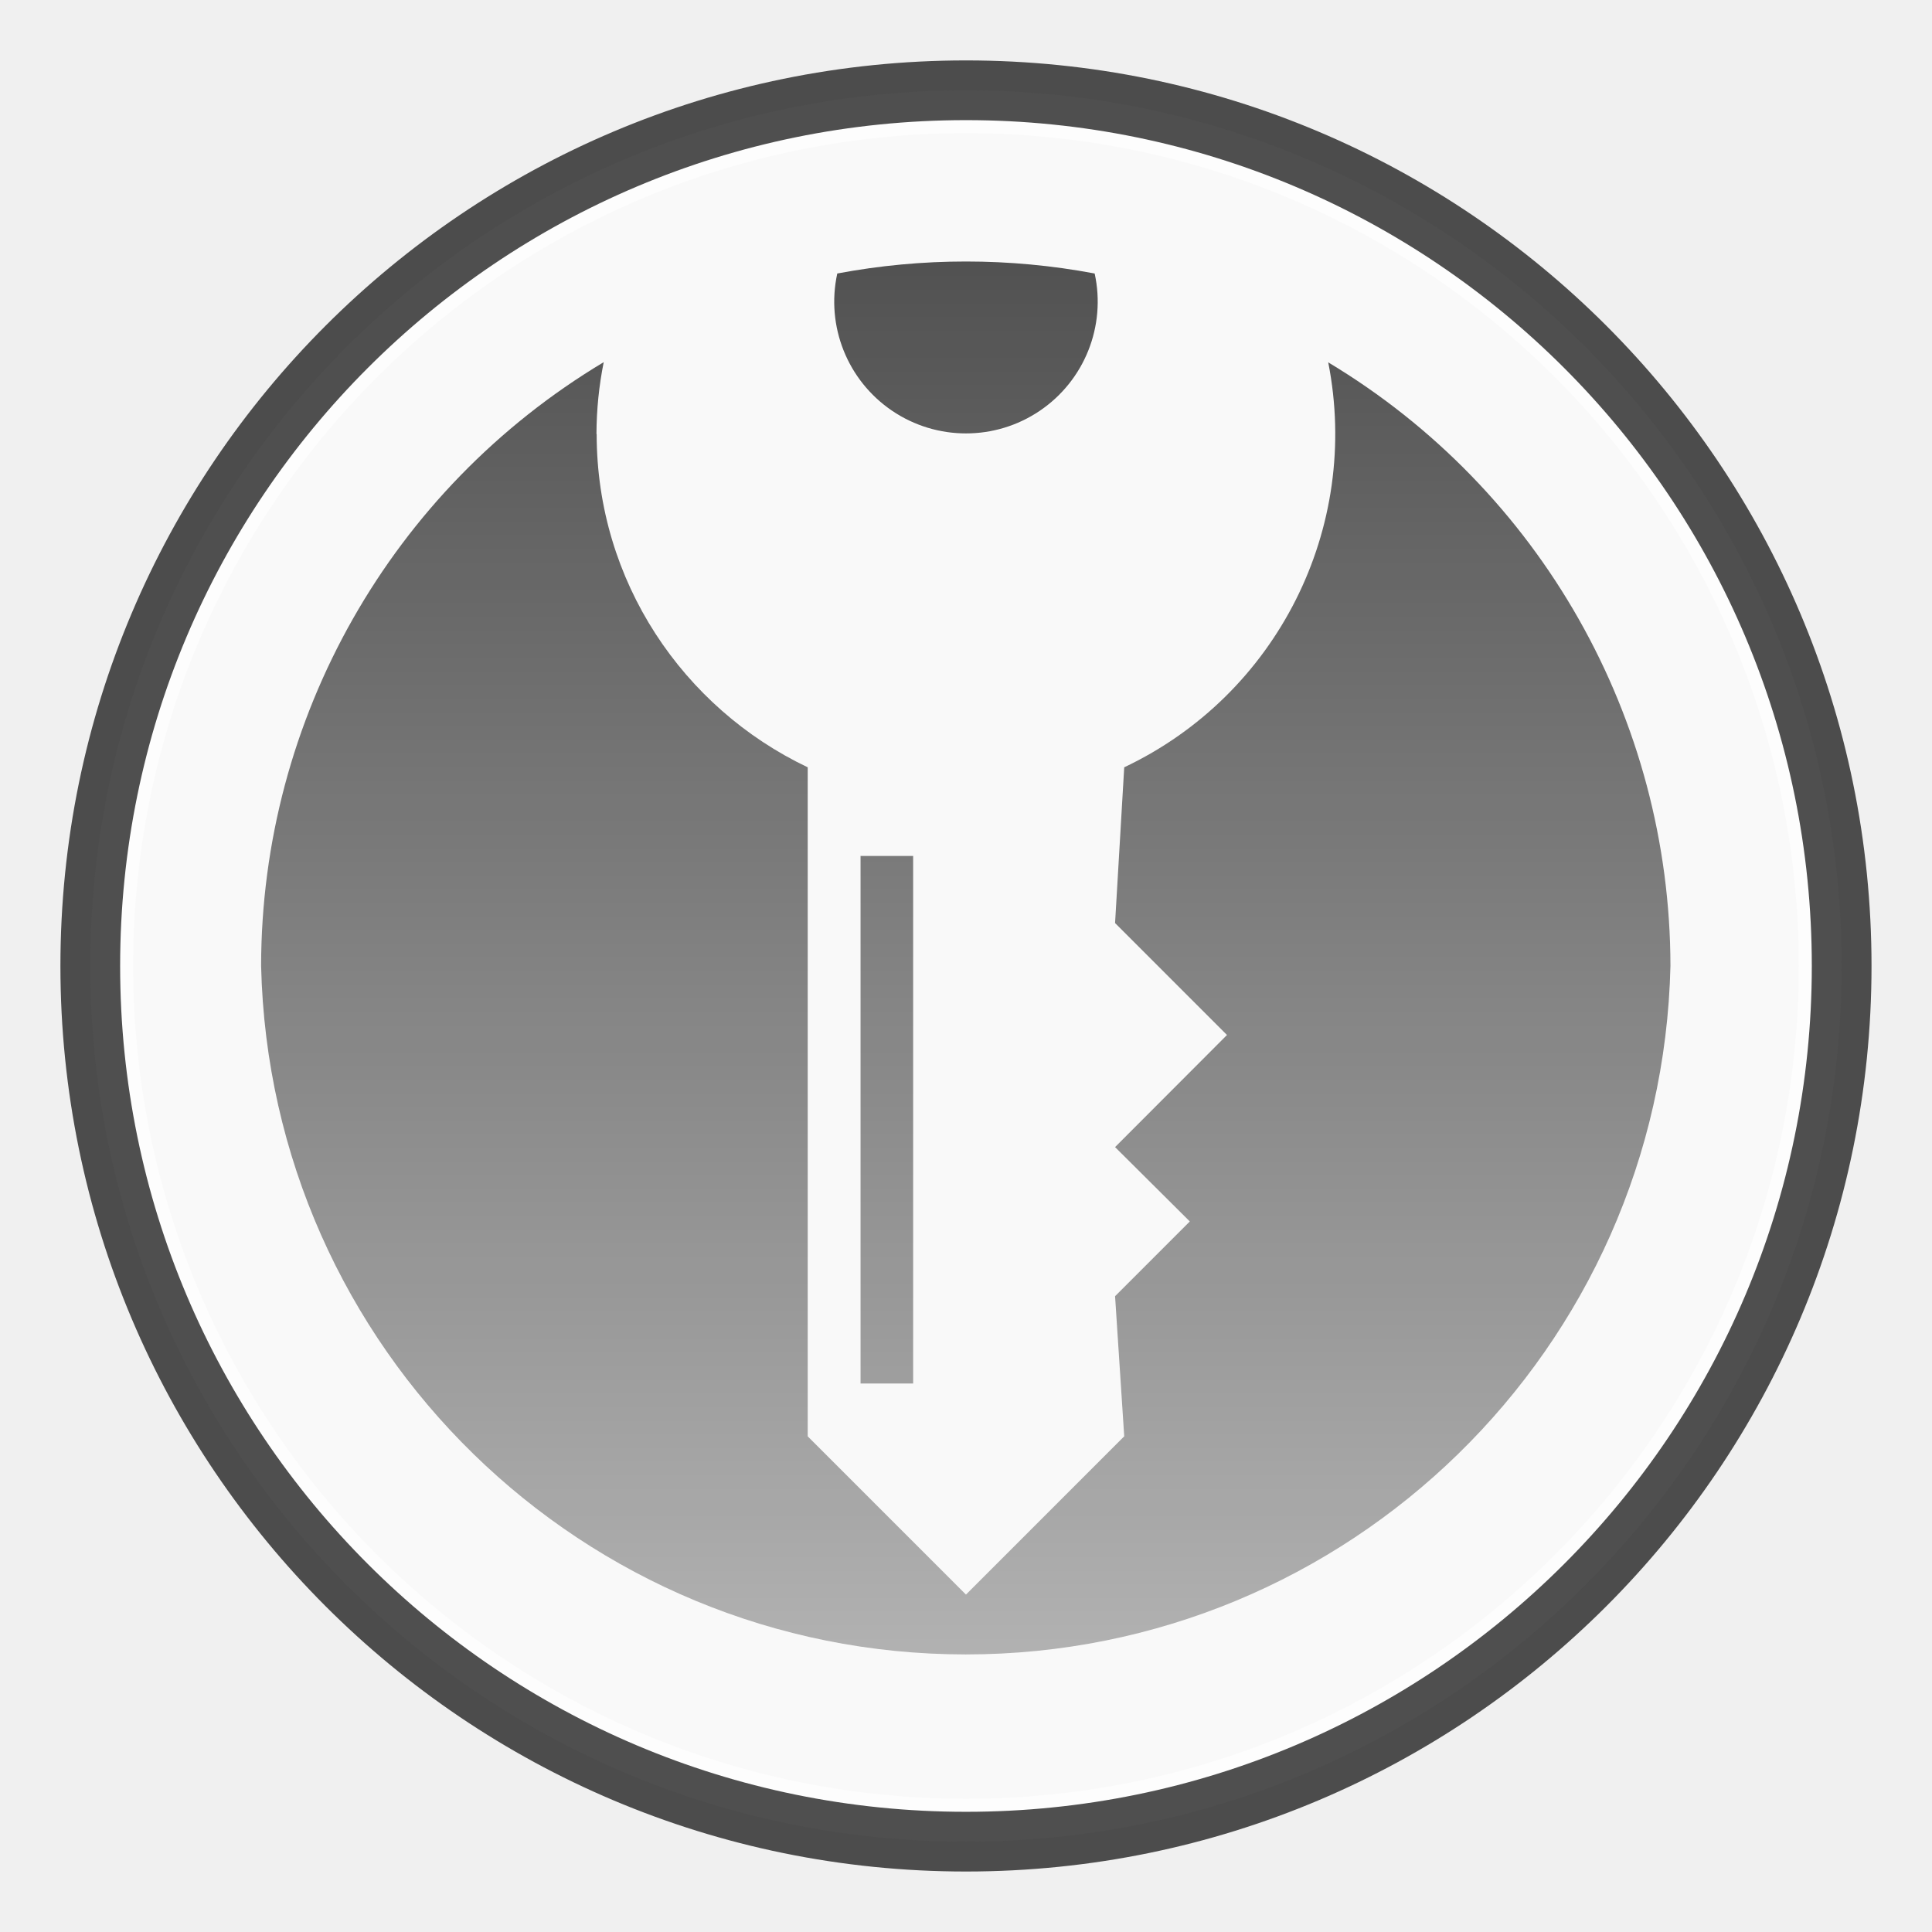
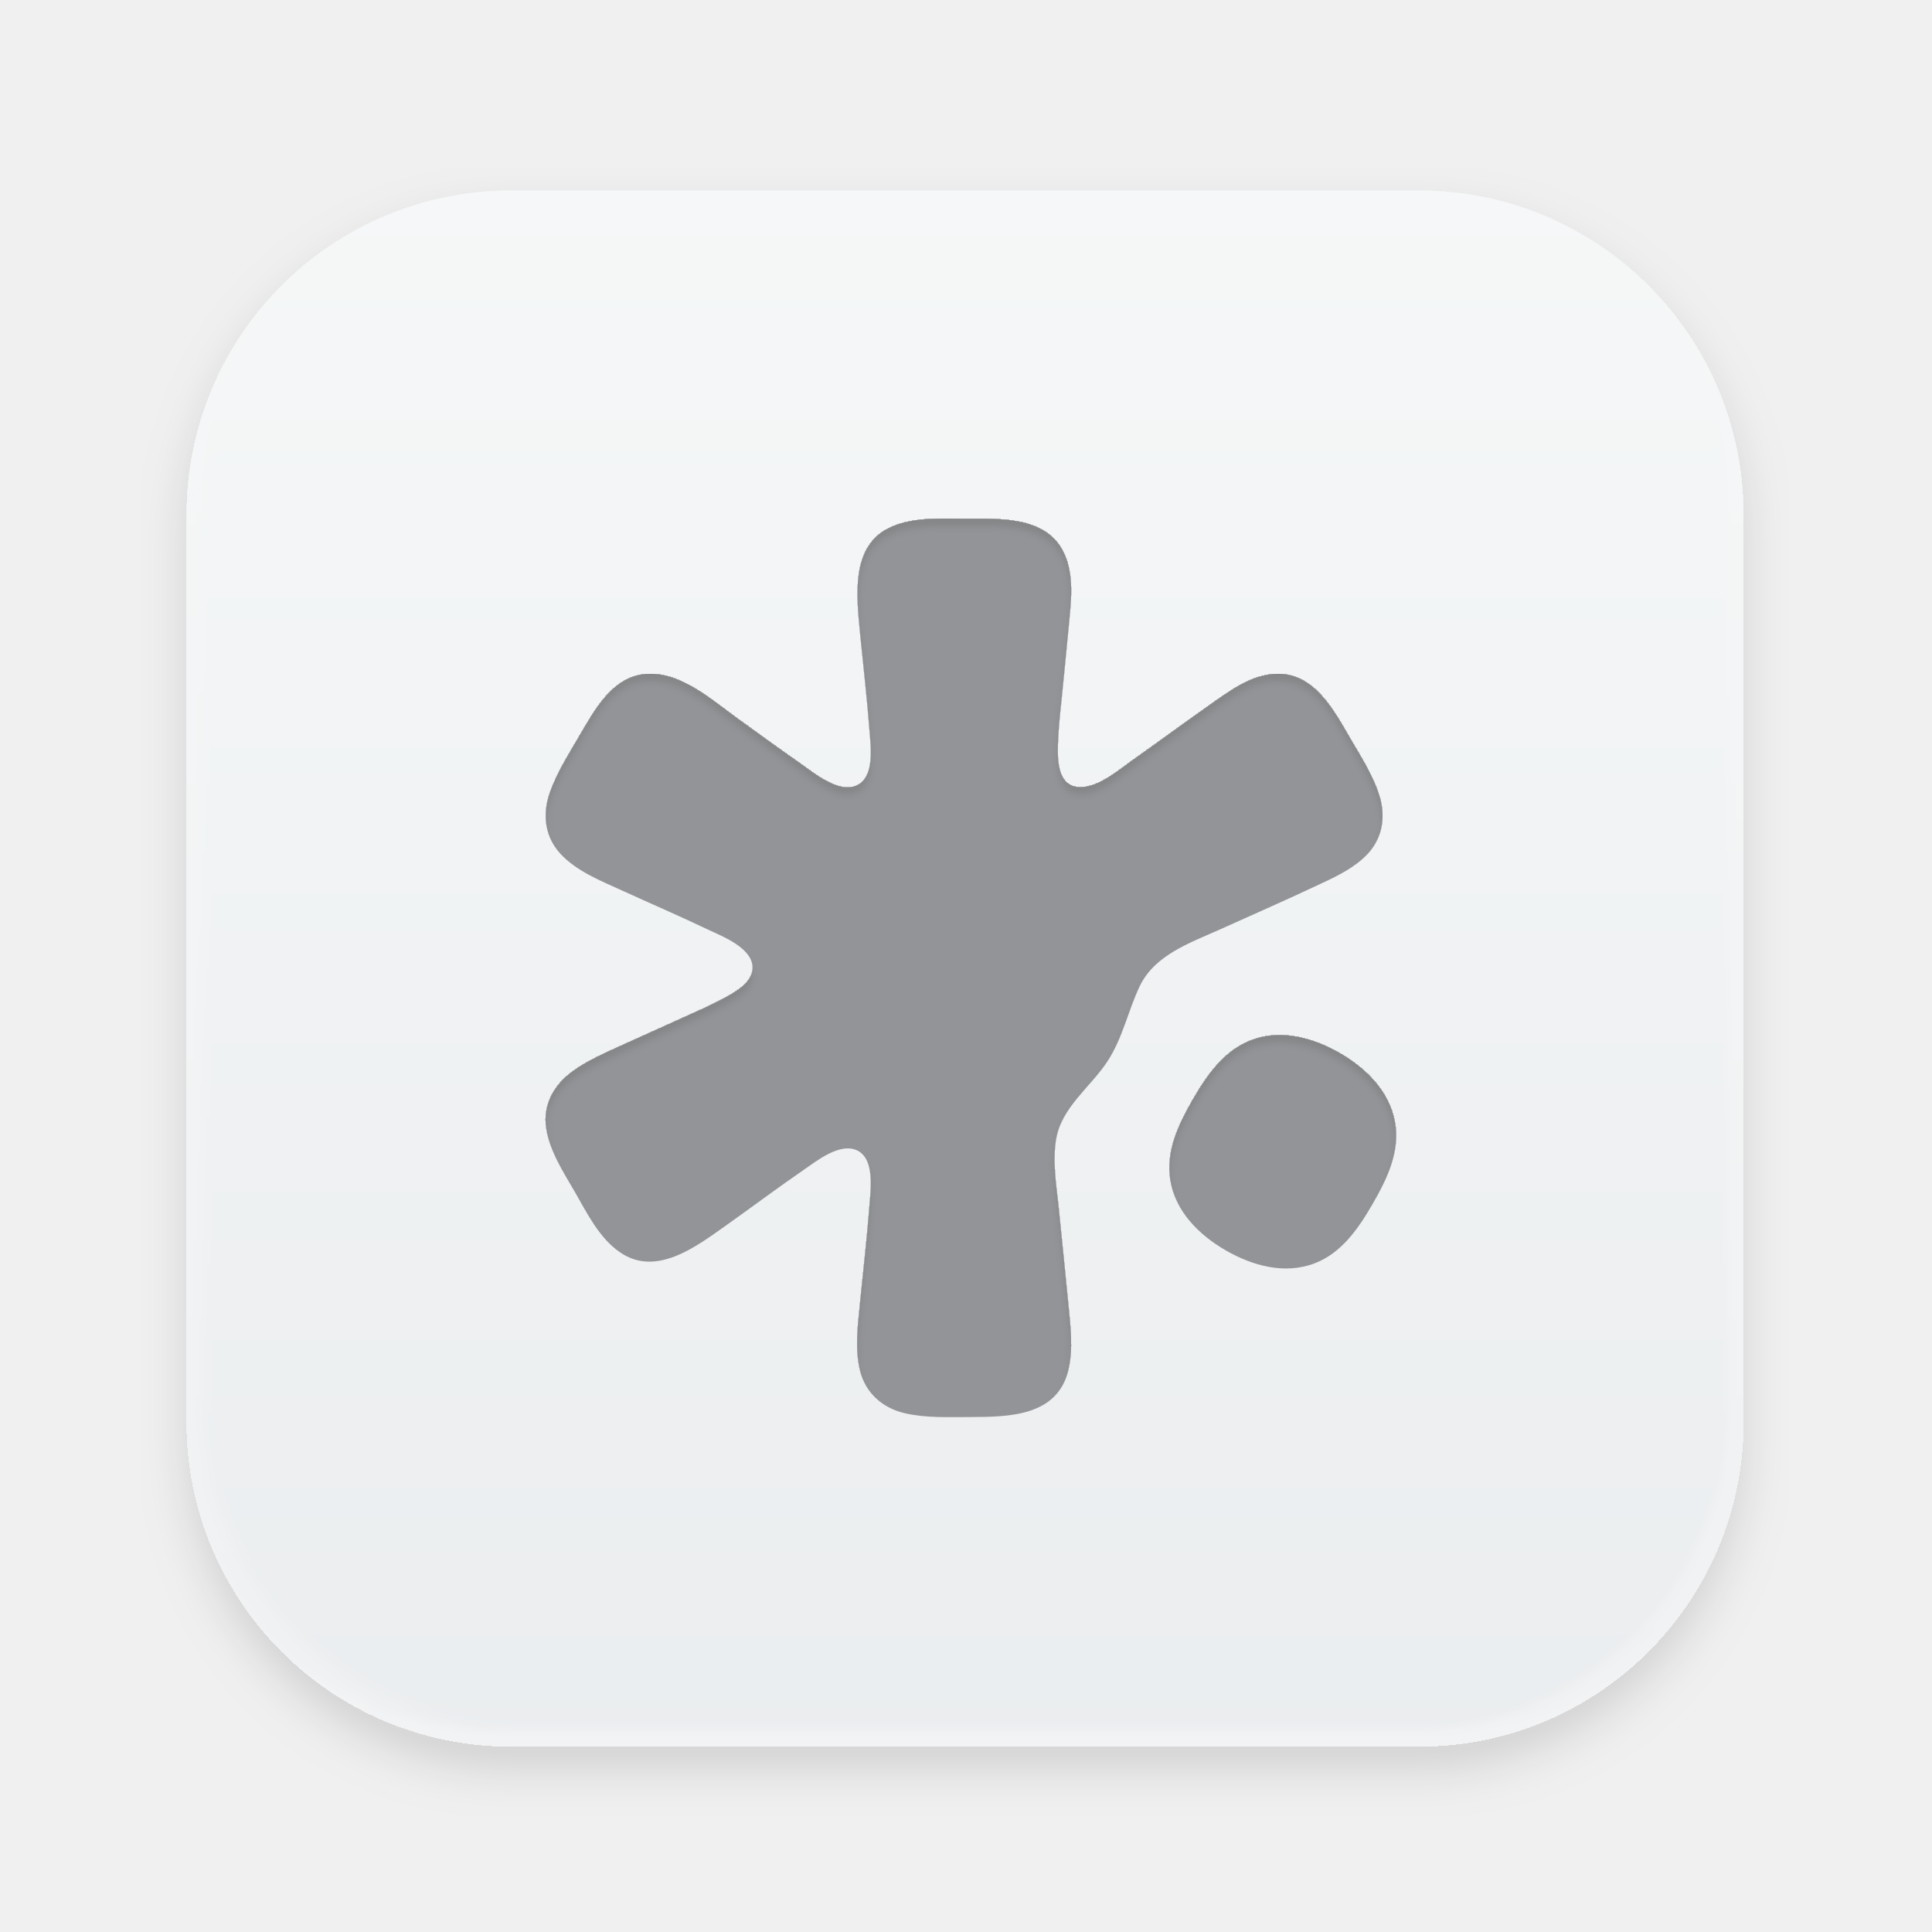
<svg xmlns="http://www.w3.org/2000/svg" xmlns:xlink="http://www.w3.org/1999/xlink" height="64" width="64" viewBox="0 0 64 64" xml:space="preserve">
  <defs>
    <linearGradient id="a">
      <stop offset="0" style="stop-color:#464646;stop-opacity:1" />
      <stop offset="1" style="stop-color:#adadad;stop-opacity:1" />
    </linearGradient>
    <linearGradient xlink:href="#a" id="b" gradientUnits="userSpaceOnUse" x1="53.24" y1="12.75" x2="53.24" y2="86.36" />
  </defs>
-   <g style="display:inline" transform="translate(.42 .42) scale(.63158)">
-     <circle r="45.93" style="opacity:.871;fill:#fff;fill-opacity:1;fill-rule:evenodd;stroke:#000;stroke-width:3.132;stroke-linecap:round;stroke-linejoin:round;stroke-miterlimit:4;stroke-dasharray:none;stroke-opacity:.784" cx="50" cy="50" />
-     <circle style="opacity:1;fill:none;fill-opacity:1;fill-rule:evenodd;stroke:none;stroke-width:1.5;stroke-linecap:round;stroke-linejoin:round;stroke-miterlimit:4;stroke-dasharray:none;stroke-opacity:1" cx="50" cy="50" r="42.32" />
-     <path style="opacity:1;fill:#f9f9f9;fill-opacity:1;fill-rule:evenodd;stroke:none;stroke-width:2.5;stroke-linecap:round;stroke-linejoin:round;stroke-miterlimit:4;stroke-dasharray:none;stroke-opacity:1" d="M50 6.32A43.68 43.68 0 0 0 6.32 50 43.68 43.68 0 0 0 50 93.68 43.68 43.68 0 0 0 93.68 50 43.68 43.68 0 0 0 50 6.32Zm0 6.72c2.26 0 4.52.22 6.75.64a6.92 6.92 0 1 1-13.5 0c2.23-.42 4.49-.64 6.75-.64Zm-19 5.3a19.36 19.36 0 0 0 10.7 21.24v35.09l8.3 8.3 8.3-8.3-.48-7.35 3.92-3.92-3.92-3.9 5.87-5.88-5.87-5.87.48-8.17A19.35 19.35 0 0 0 69 18.34 36.97 36.97 0 0 1 86.95 50a36.97 36.97 0 0 1-73.92 0c.01-12.98 6.83-25 17.97-31.67Zm13.46 25.9h2.77V71.9h-2.76V44.23z" />
-     <path style="opacity:.94;fill:url(#b);fill-opacity:1;fill-rule:nonzero;stroke:none;stroke-width:.8;stroke-linecap:round;stroke-linejoin:round;stroke-miterlimit:4;stroke-dasharray:none;stroke-opacity:1" d="M56.75 13.68a6.91 6.91 0 1 1-13.5 0 36.48 36.48 0 0 1 13.5 0zM30.63 22.1c0 7.72 4.53 14.37 11.07 17.48v35.09l8.3 8.3 8.3-8.3-.48-7.35 3.92-3.92-3.92-3.9 5.87-5.88-5.87-5.87.48-8.17A19.35 19.35 0 0 0 69 18.34 36.97 36.97 0 0 1 86.95 50a36.97 36.97 0 0 1-73.92 0c.01-12.98 6.83-25 17.97-31.67a19.4 19.4 0 0 0-.38 3.77zm13.83 22.13h2.77V71.9h-2.76V44.24z" />
+   <g opacity=".5">
+     <svg width="64" height="64" viewBox="0 0 1024 1024">
+       <g filter="url(#filter0_dii_4068_305)">
+         <path d="M99 273C99 178.007 176.007 101 271 101H752C846.993 101 924 178.007 924 273V753.607C924 848.6 846.993 925.607 752 925.607H271C176.007 925.607 99 848.6 99 753.607V273Z" fill="url(#paint0_linear_4068_305)" />
+       </g>
+       <g filter="url(#filter1_i_4068_305)">
+         <path d="M562.594 371.3C561.781 379.019 560.969 386.737 560.725 394.456C560.481 402.012 560.4 415.5 570.394 417.044C580.794 418.669 592.169 408.675 599.887 403.231C613.456 393.644 626.862 383.731 640.512 374.144C651.156 366.669 663.019 357.487 676.669 357.162C696.575 356.675 706.975 376.5 715.587 391.287C721.6 401.606 728.587 412.25 731.675 423.869C734.356 434.269 732.244 444.75 724.769 452.712C717.944 459.944 708.6 464.412 699.662 468.556C682.031 476.925 664.075 484.725 646.281 492.769C630.519 499.837 611.994 506.175 604.031 522.75C597.775 535.912 595.094 549.969 587.05 562.4C578.112 576.131 562.675 586.775 559.75 603.756C557.719 615.7 559.912 628.375 561.131 640.237C562.837 657.056 564.544 673.794 566.169 690.612C567.306 702.312 569.012 714.825 566.169 726.444C560.156 750.819 534.481 750.981 514.087 751.062C502.794 751.062 491.012 751.631 479.881 749.112C467.937 746.431 458.837 738.55 455.831 726.444C452.987 714.825 454.694 702.312 455.831 690.612C457.537 673.225 459.569 655.919 460.869 638.612C461.519 630.569 463.712 614.562 454.531 609.85C445.187 605.219 432.594 615.537 425.687 620.25C411.875 629.756 398.469 639.831 384.819 649.5C368.894 660.794 347.606 677.125 328.35 663.556C317.625 656.081 311.206 643.081 304.869 632.031C298.775 621.469 291.381 610.256 289.512 598.069C287.562 585.394 293.819 574.75 303.975 567.519C311.856 561.912 320.875 558.012 329.65 554.031C340.619 549.075 351.587 544.119 362.556 539.162C370.031 535.75 377.669 532.5 384.819 528.519C390.425 525.431 398.469 520.719 398.875 513.487C399.444 502.6 382.95 496.344 375.394 492.769C360.281 485.537 344.925 478.956 329.65 471.969C318.437 466.85 305.844 461.894 297.231 452.712C288.862 443.775 287.481 432.075 291.219 420.862C294.875 410.056 301.212 400.144 306.9 390.394C315.025 376.581 324.531 358.544 342.487 357.244C360.769 355.862 377.344 371.137 391.075 380.969C402.044 388.85 412.85 396.812 423.981 404.531C431.131 409.487 444.7 421.106 454.531 416.15C463.712 411.437 461.519 395.431 460.869 387.387C459.569 370.081 457.537 352.775 455.831 335.387C453.962 315.644 450.631 288.587 472.894 279.081C484.919 273.962 499.219 274.937 512.056 274.937C530.175 274.937 554.55 273.637 563.812 292.975C569.5 304.675 567.712 318.894 566.494 331.406C565.275 344.731 563.894 357.975 562.594 371.3Z" fill="#34373E" />
+         <path d="M649.694 662.744C635.556 654.537 622.963 642.187 620.281 625.369C617.844 610.094 624.75 595.794 632.144 582.956C639.944 569.469 649.45 555.819 664.969 550.7C680.244 545.662 696.494 550.375 710.063 558.175C723.875 566.137 736.306 578.325 739.313 594.575C742.238 610.175 735.169 624.881 727.531 638.044C720.138 650.881 711.2 664.044 696.819 669.569C680.894 675.662 663.831 670.869 649.694 662.744Z" fill="#34373E" />
+       </g>
+       <defs>
+         <filter id="filter0_dii_4068_305" x="75" y="89" width="873" height="872.607" filterUnits="userSpaceOnUse" color-interpolation-filters="sRGB">
+           <feFlood flood-opacity="0" result="BackgroundImageFix" />
+           <feColorMatrix in="SourceAlpha" type="matrix" values="0 0 0 0 0 0 0 0 0 0 0 0 0 0 0 0 0 0 127 0" result="hardAlpha" />
+           <feOffset dy="12" />
+           <feGaussianBlur stdDeviation="12" />
+           <feComposite in2="hardAlpha" operator="out" />
+           <feColorMatrix type="matrix" values="0 0 0 0 0 0 0 0 0 0 0 0 0 0 0 0 0 0 0.25 0" />
+           <feBlend mode="normal" in2="BackgroundImageFix" result="effect1_dropShadow_4068_305" />
+           <feBlend mode="normal" in="SourceGraphic" in2="effect1_dropShadow_4068_305" result="shape" />
+           <feColorMatrix in="SourceAlpha" type="matrix" values="0 0 0 0 0 0 0 0 0 0 0 0 0 0 0 0 0 0 127 0" result="hardAlpha" />
+           <feOffset dx="8" dy="-8" />
+           <feGaussianBlur stdDeviation="4" />
+           <feComposite in2="hardAlpha" operator="arithmetic" k2="-1" k3="1" />
+           <feColorMatrix type="matrix" values="0 0 0 0 0.999 0 0 0 0 0.999 0 0 0 0 0.999 0 0 0 0.35 0" />
+           <feBlend mode="normal" in2="shape" result="effect2_innerShadow_4068_305" />
+           <feColorMatrix in="SourceAlpha" type="matrix" values="0 0 0 0 0 0 0 0 0 0 0 0 0 0 0 0 0 0 127 0" result="hardAlpha" />
+           <feOffset dx="-8" dy="-8" />
+           <feGaussianBlur stdDeviation="2" />
+           <feComposite in2="hardAlpha" operator="arithmetic" k2="-1" k3="1" />
+           <feColorMatrix type="matrix" values="0 0 0 0 1 0 0 0 0 1 0 0 0 0 1 0 0 0 0.35 0" />
+           <feBlend mode="normal" in2="effect2_innerShadow_4068_305" result="effect3_innerShadow_4068_305" />
+         </filter>
+         <filter id="filter1_i_4068_305" x="251" y="253" width="520" height="524" filterUnits="userSpaceOnUse" color-interpolation-filters="sRGB">
+           <feFlood flood-opacity="0" result="BackgroundImageFix" />
+           <feBlend mode="normal" in="SourceGraphic" in2="BackgroundImageFix" result="shape" />
+           <feColorMatrix in="SourceAlpha" type="matrix" values="0 0 0 0 0 0 0 0 0 0 0 0 0 0 0 0 0 0 127 0" result="hardAlpha" />
+           <feOffset dy="4" />
+           <feGaussianBlur stdDeviation="2" />
+           <feComposite in2="hardAlpha" operator="arithmetic" k2="-1" k3="1" />
+           <feColorMatrix type="matrix" values="0 0 0 0 0 0 0 0 0 0 0 0 0 0 0 0 0 0 0.5 0" />
+           <feBlend mode="normal" in2="shape" result="effect1_innerShadow_4068_305" />
+         </filter>
+         <linearGradient id="paint0_linear_4068_305" x1="511.5" y1="101" x2="511.5" y2="925.607" gradientUnits="userSpaceOnUse">
+           <stop stop-color="#FAFEFF" />
+           <stop offset="1" stop-color="#E5EAEE" />
+         </linearGradient>
+       </defs>
+     </svg>
  </g>
</svg>
